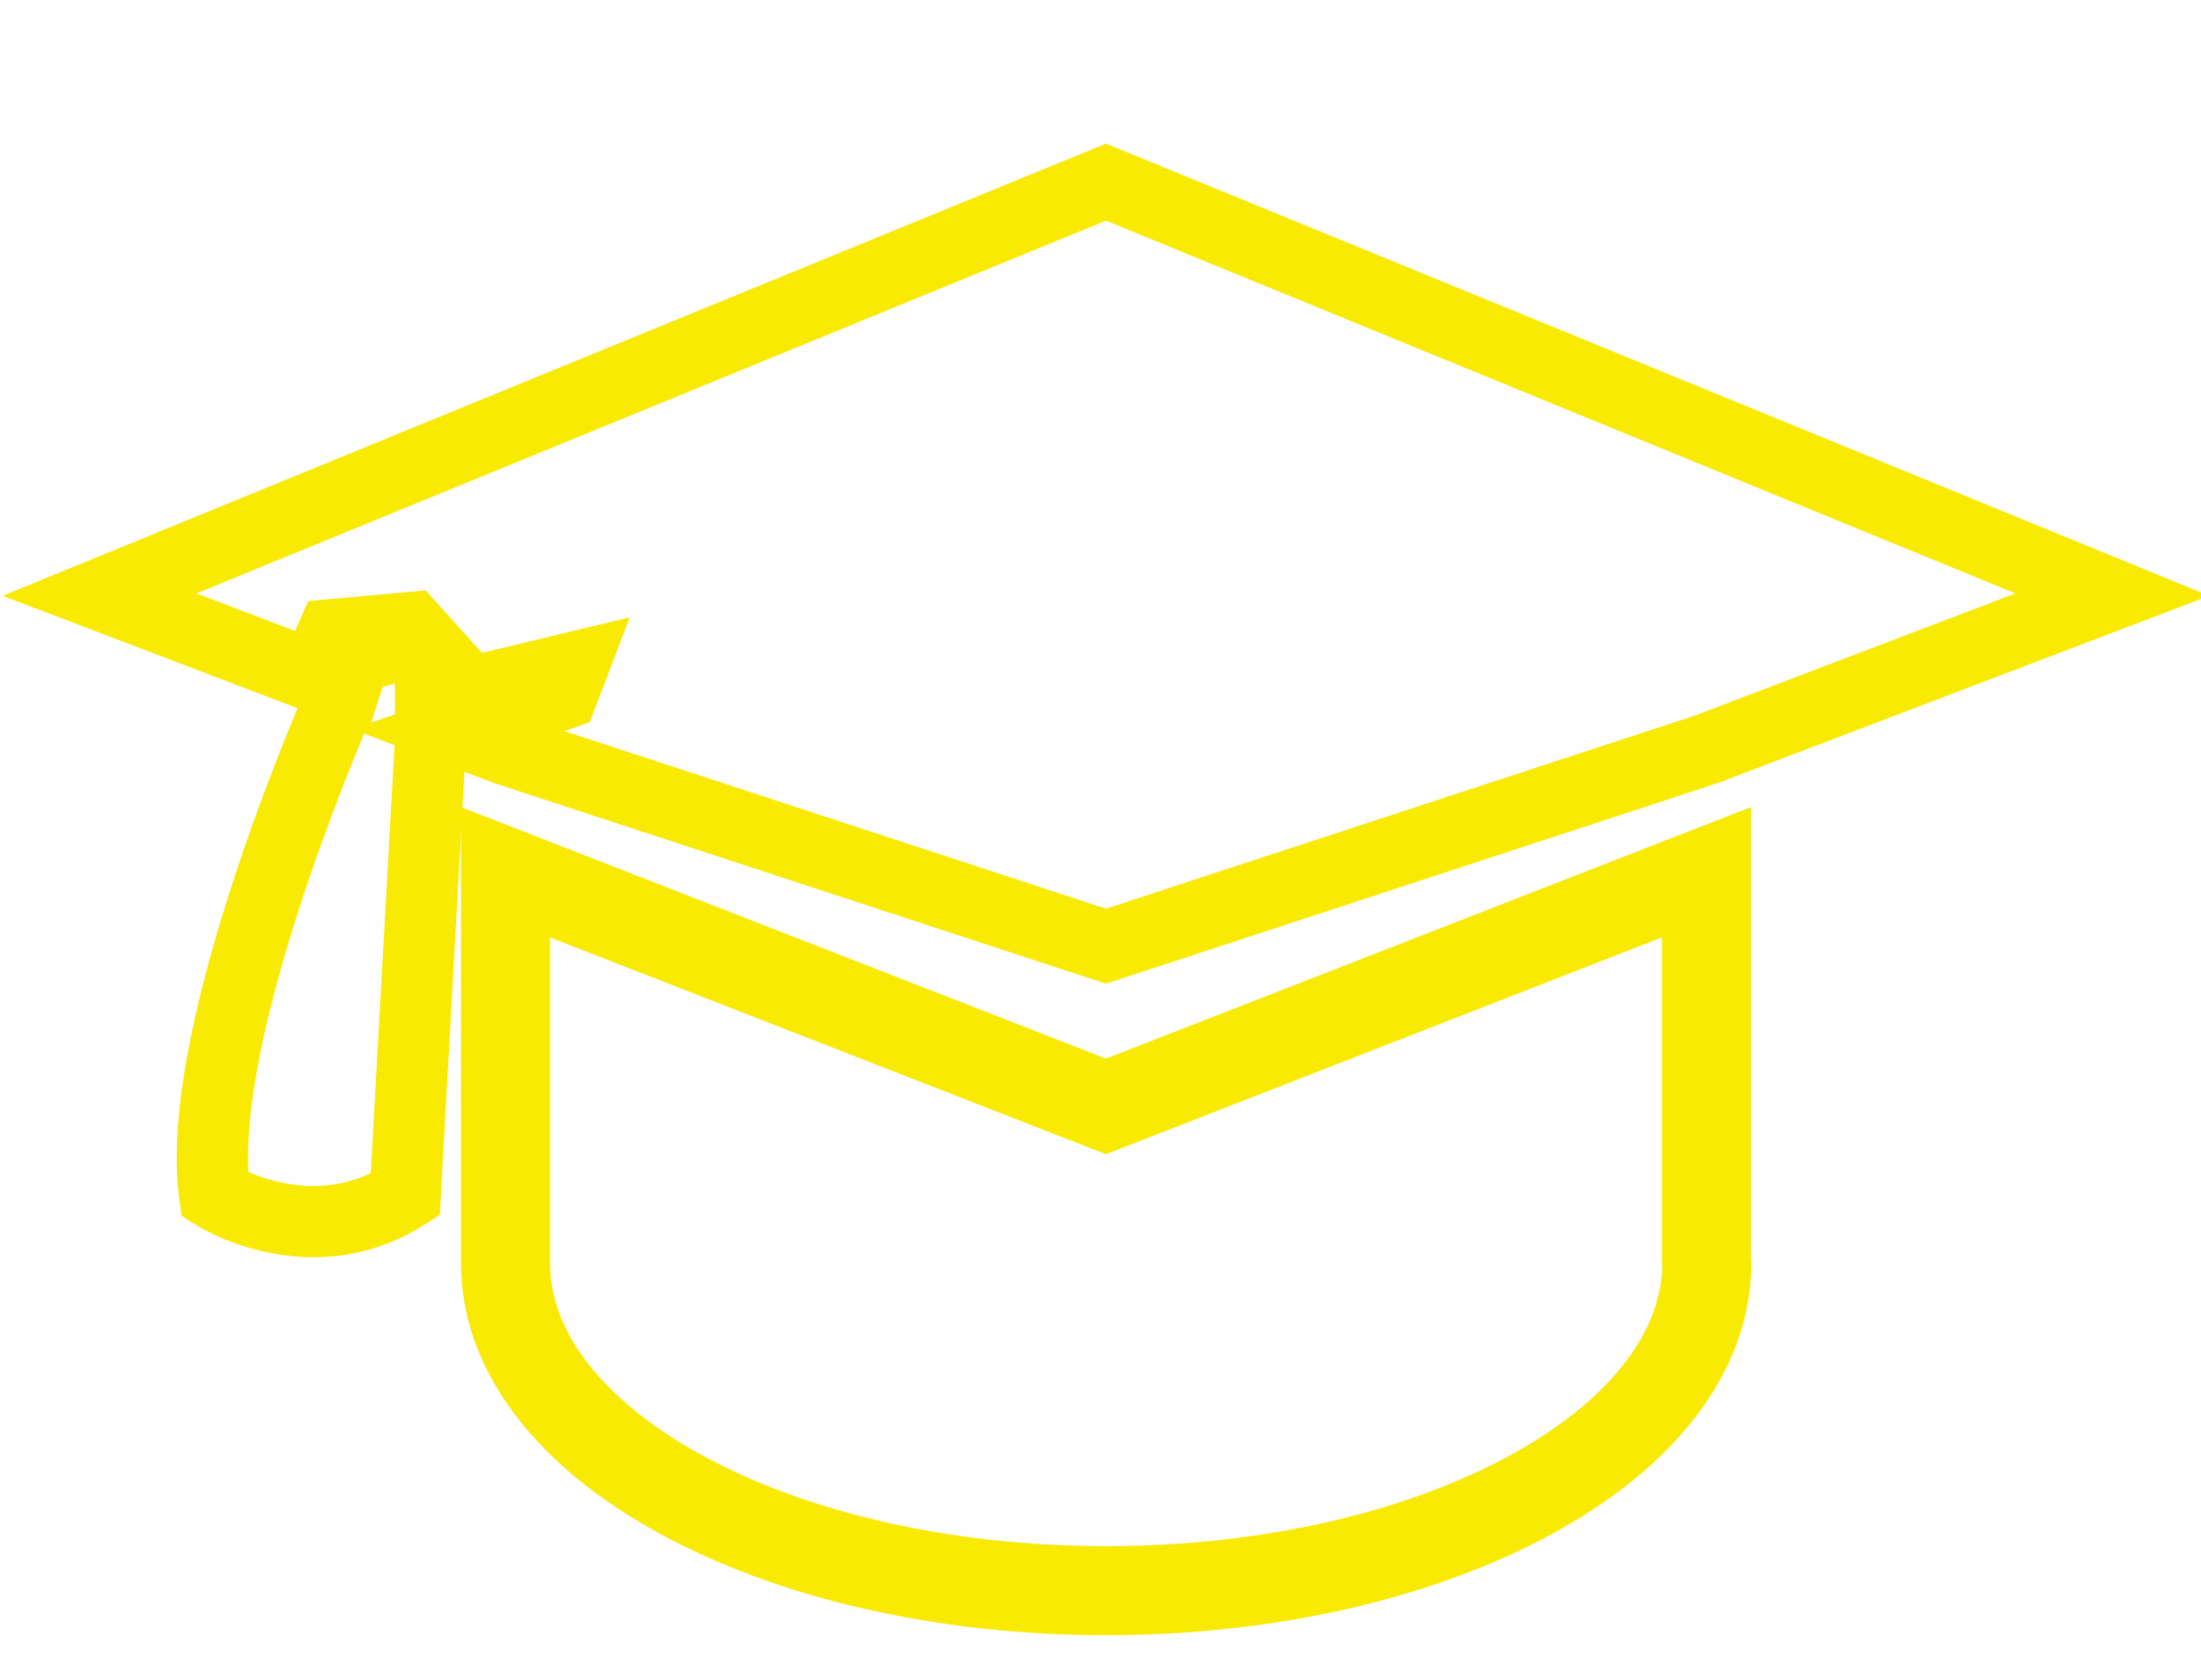
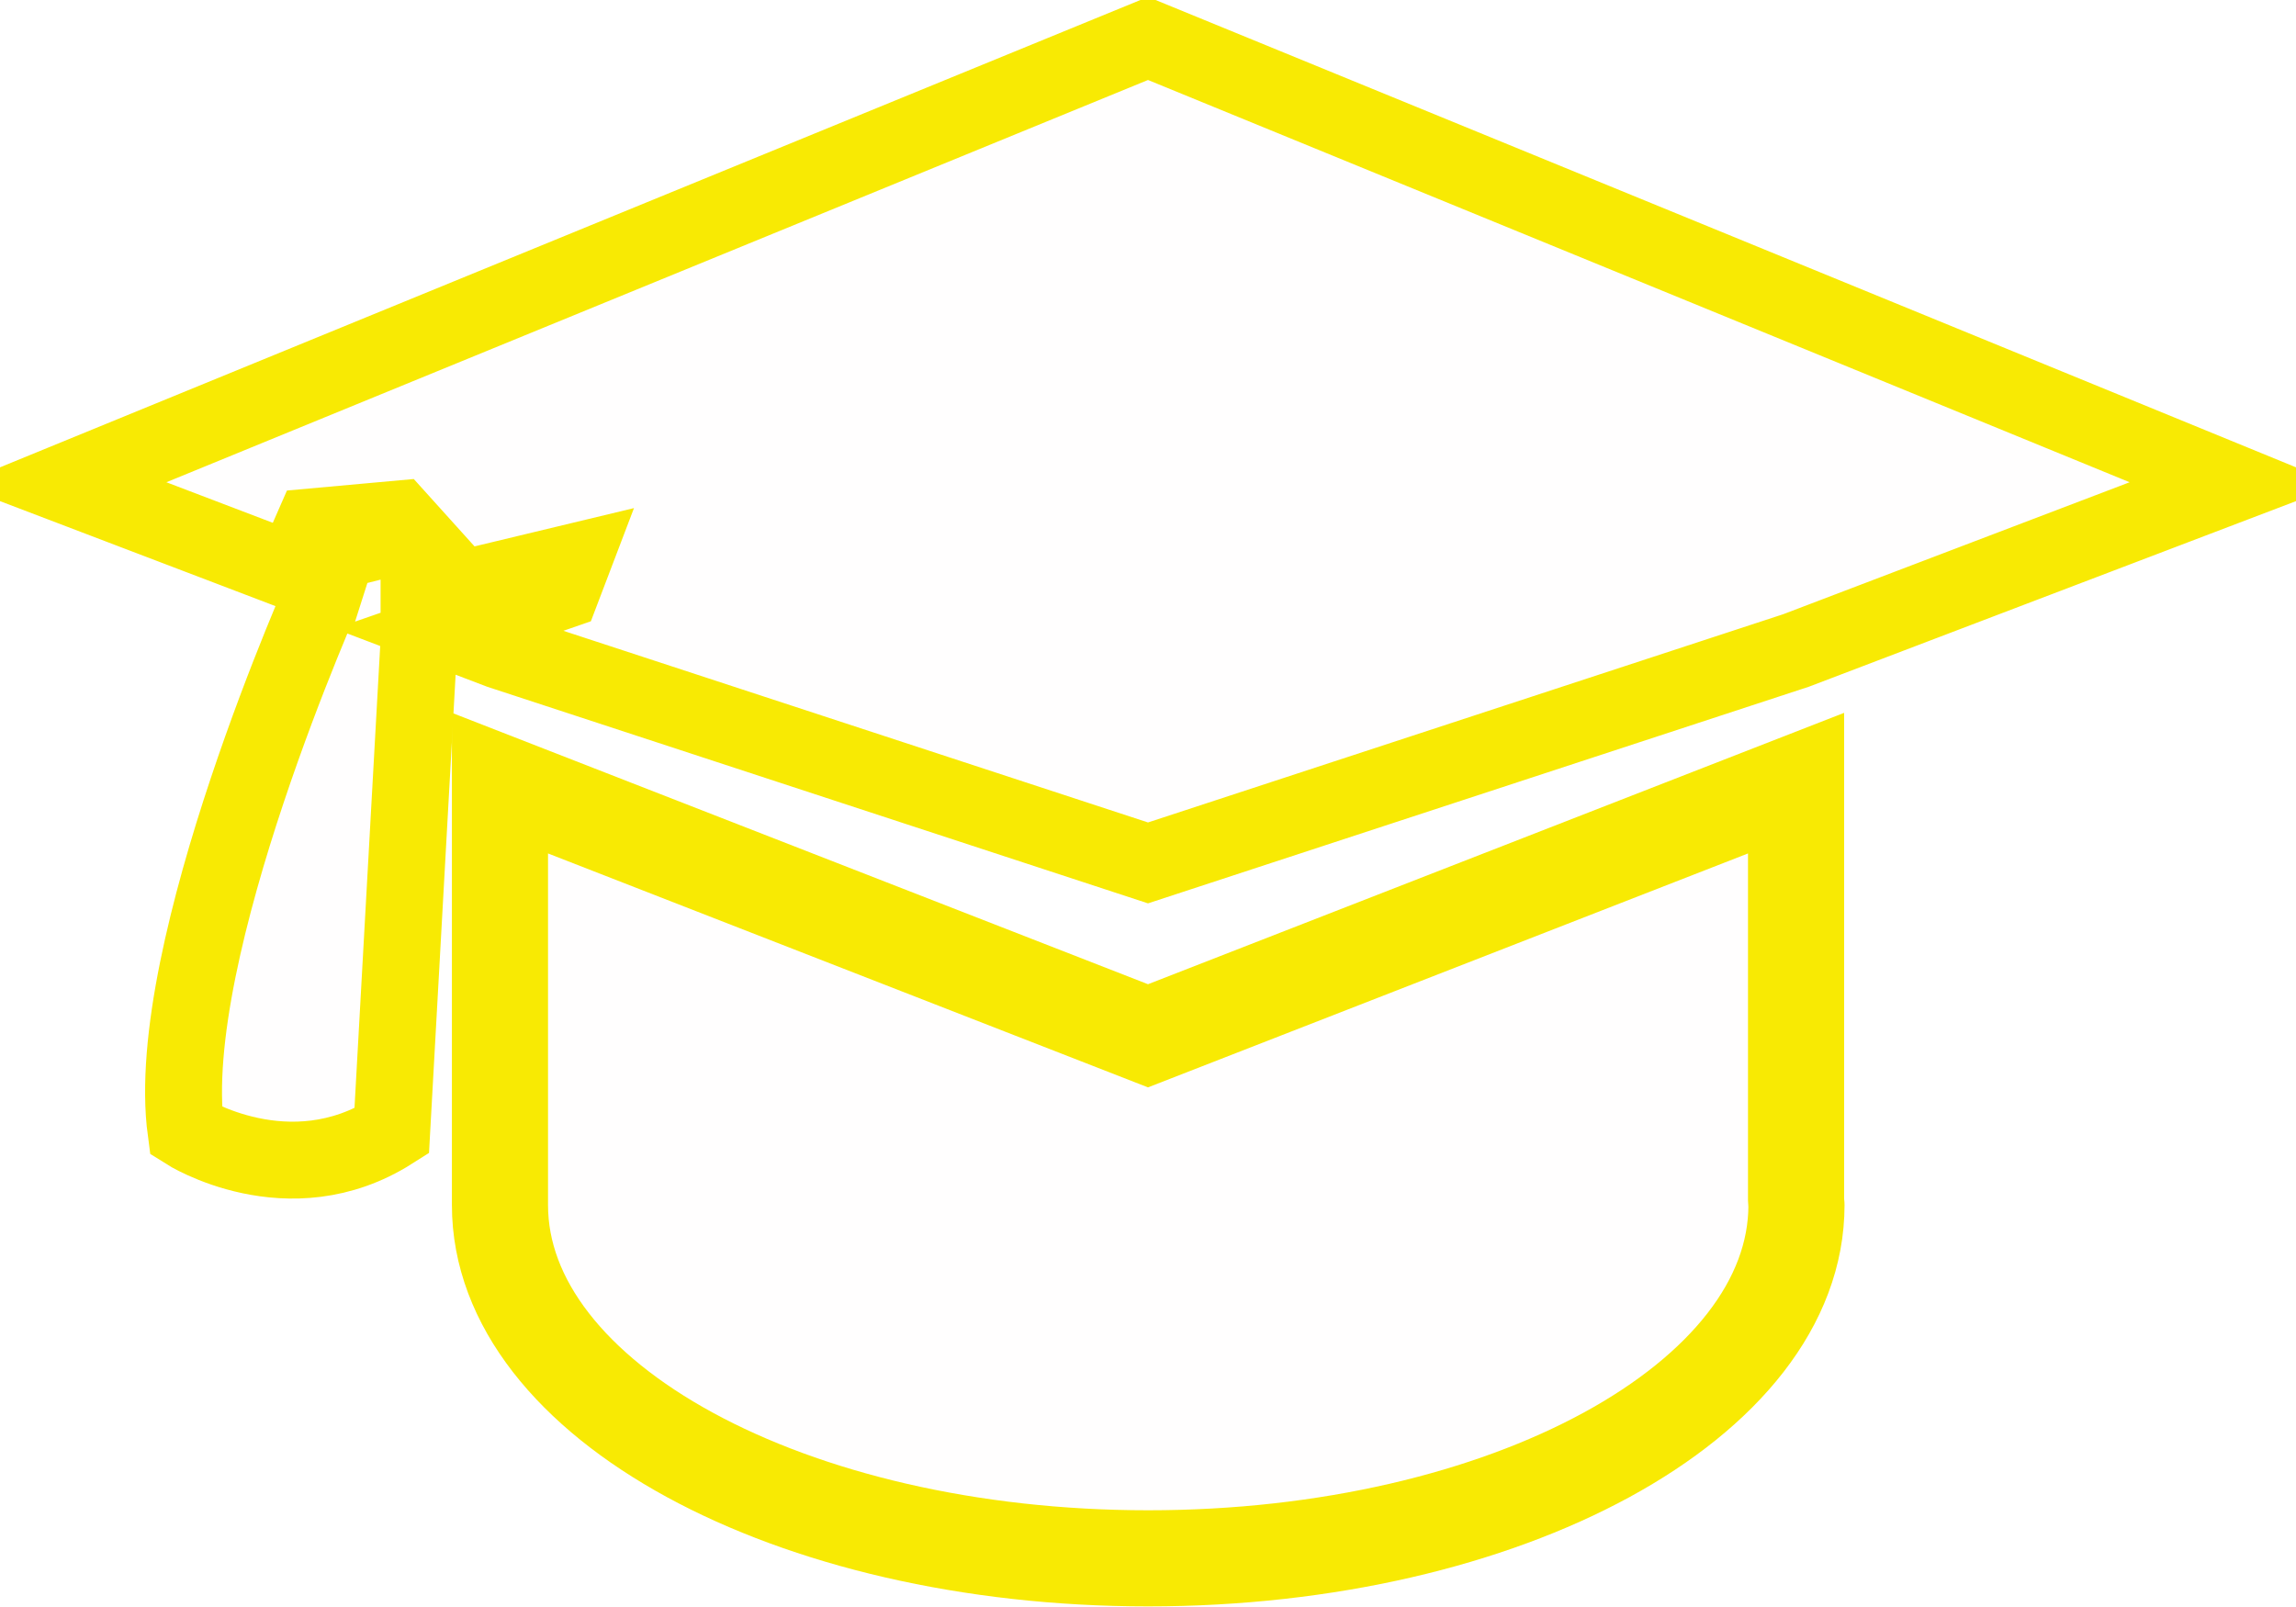
- <svg xmlns="http://www.w3.org/2000/svg" xmlns:xlink="http://www.w3.org/1999/xlink" version="1.1" preserveAspectRatio="xMidYMid meet" viewBox="0 0 865 660" width="865" height="660">
+ <svg xmlns="http://www.w3.org/2000/svg" xmlns:xlink="http://www.w3.org/1999/xlink" version="1.1" preserveAspectRatio="xMidYMid meet" viewBox="25.13 57.57 819 584.99" width="791" height="553.49">
  <defs>
-     <path d="M198.67 342.76L198.67 433.28C198.67 471.17 198.67 492.22 198.67 496.43C198.67 567.47 304.35 625.06 434.7 625.06C565.05 625.06 670.75 567.47 670.75 496.43C670.75 495.87 670.6 495.3 670.6 494.76C670.6 484.62 670.6 433.96 670.6 342.76L434.63 434.77L198.67 342.76Z" id="a11LjW47qU" />
-     <path d="M123.43 265.79L130.61 249.4L161.58 246.59L166 251.49L139.42 258.2C137.1 265.53 135.81 269.6 135.55 270.41C135.54 270.41 75.52 404.08 84.34 469.47C84.34 469.47 121.8 493.27 159.25 469.47C159.91 457.55 163.23 397.95 169.2 290.68L169.2 275.8L224.94 262.41L221.01 272.73L179.45 287.13L198.67 294.45L434.63 371.81L670.59 294.45L830.13 233.66L434.63 71.57L39.13 233.66L123.43 265.79Z" id="bpUWxVYJ6" />
+     <path d="M198.67 433.28C198.67 471.17 198.67 492.22 198.67 496.43C198.67 567.47 304.35 625.06 434.7 625.06C565.05 625.06 670.75 567.47 670.75 496.43C670.75 495.87 670.6 495.3 670.6 494.76C670.6 484.62 670.6 433.96 670.6 342.76C654.87 348.89 576.21 379.56 434.63 434.77L198.67 342.76C198.67 397.07 198.67 427.25 198.67 433.28Z" id="bWPXY8vY4" />
+     <path d="M198.67 433.28C198.67 471.17 198.67 492.22 198.67 496.43C198.67 567.47 304.35 625.06 434.7 625.06C565.05 625.06 670.75 567.47 670.75 496.43C670.75 495.87 670.6 495.3 670.6 494.76C670.6 484.62 670.6 433.96 670.6 342.76C654.87 348.89 576.21 379.56 434.63 434.77L198.67 342.76C198.67 397.07 198.67 427.25 198.67 433.28Z" id="a49B6PYCh1" />
+     <path d="M130.61 249.4L161.58 246.59L166 251.49C150.05 255.52 141.19 257.75 139.42 258.2C137.1 265.53 135.81 269.6 135.55 270.41C135.54 270.41 75.52 404.08 84.34 469.47C84.34 469.47 121.8 493.27 159.25 469.47C159.91 457.55 163.23 397.95 169.2 290.68C169.2 289.69 169.2 284.73 169.2 275.8L224.94 262.41L221.01 272.73L179.45 287.13L198.67 294.45L434.63 371.81L670.59 294.45L830.13 233.66L434.63 71.57L39.13 233.66L123.43 265.79L130.61 249.4Z" id="b15bsDefod" />
+     <path d="M130.61 249.4L161.58 246.59L166 251.49C150.05 255.52 141.19 257.75 139.42 258.2C137.1 265.53 135.81 269.6 135.55 270.41C135.54 270.41 75.52 404.08 84.34 469.47C84.34 469.47 121.8 493.27 159.25 469.47C159.91 457.55 163.23 397.95 169.2 290.68C169.2 289.69 169.2 284.73 169.2 275.8L224.94 262.41L221.01 272.73L179.45 287.13L198.67 294.45L434.63 371.81L670.59 294.45L830.13 233.66L434.63 71.57L39.13 233.66L123.43 265.79L130.61 249.4Z" id="evitf5qBo" />
  </defs>
  <g>
    <g>
+       <use xlink:href="#bWPXY8vY4" opacity="1" fill="#fffefe" fill-opacity="1" />
      <g>
-         <use xlink:href="#a11LjW47qU" opacity="1" fill="#fffefe" fill-opacity="1" />
-         <g>
-           <use xlink:href="#a11LjW47qU" opacity="1" fill-opacity="0" stroke="#f8ea03" stroke-width="35" stroke-opacity="1" />
-         </g>
+         <use xlink:href="#bWPXY8vY4" opacity="1" fill-opacity="0" stroke="#f8ea03" stroke-width="1" stroke-opacity="0" />
      </g>
+     </g>
+     <g>
+       <use xlink:href="#a49B6PYCh1" opacity="1" fill="#000000" fill-opacity="0" />
      <g>
-         <use xlink:href="#bpUWxVYJ6" opacity="1" fill="#fffefe" fill-opacity="1" />
-         <g>
-           <use xlink:href="#bpUWxVYJ6" opacity="1" fill-opacity="0" stroke="#f8ea03" stroke-width="28" stroke-opacity="1" />
-         </g>
+         <use xlink:href="#a49B6PYCh1" opacity="1" fill-opacity="0" stroke="#f8ea03" stroke-width="35" stroke-opacity="1" />
+       </g>
+     </g>
+     <g>
+       <use xlink:href="#b15bsDefod" opacity="1" fill="#fffefe" fill-opacity="1" />
+       <g>
+         <use xlink:href="#b15bsDefod" opacity="1" fill-opacity="0" stroke="#f8ea03" stroke-width="1" stroke-opacity="0" />
+       </g>
+     </g>
+     <g>
+       <use xlink:href="#evitf5qBo" opacity="1" fill="#000000" fill-opacity="0" />
+       <g>
+         <use xlink:href="#evitf5qBo" opacity="1" fill-opacity="0" stroke="#f8ea03" stroke-width="28" stroke-opacity="1" />
      </g>
    </g>
  </g>
</svg>
